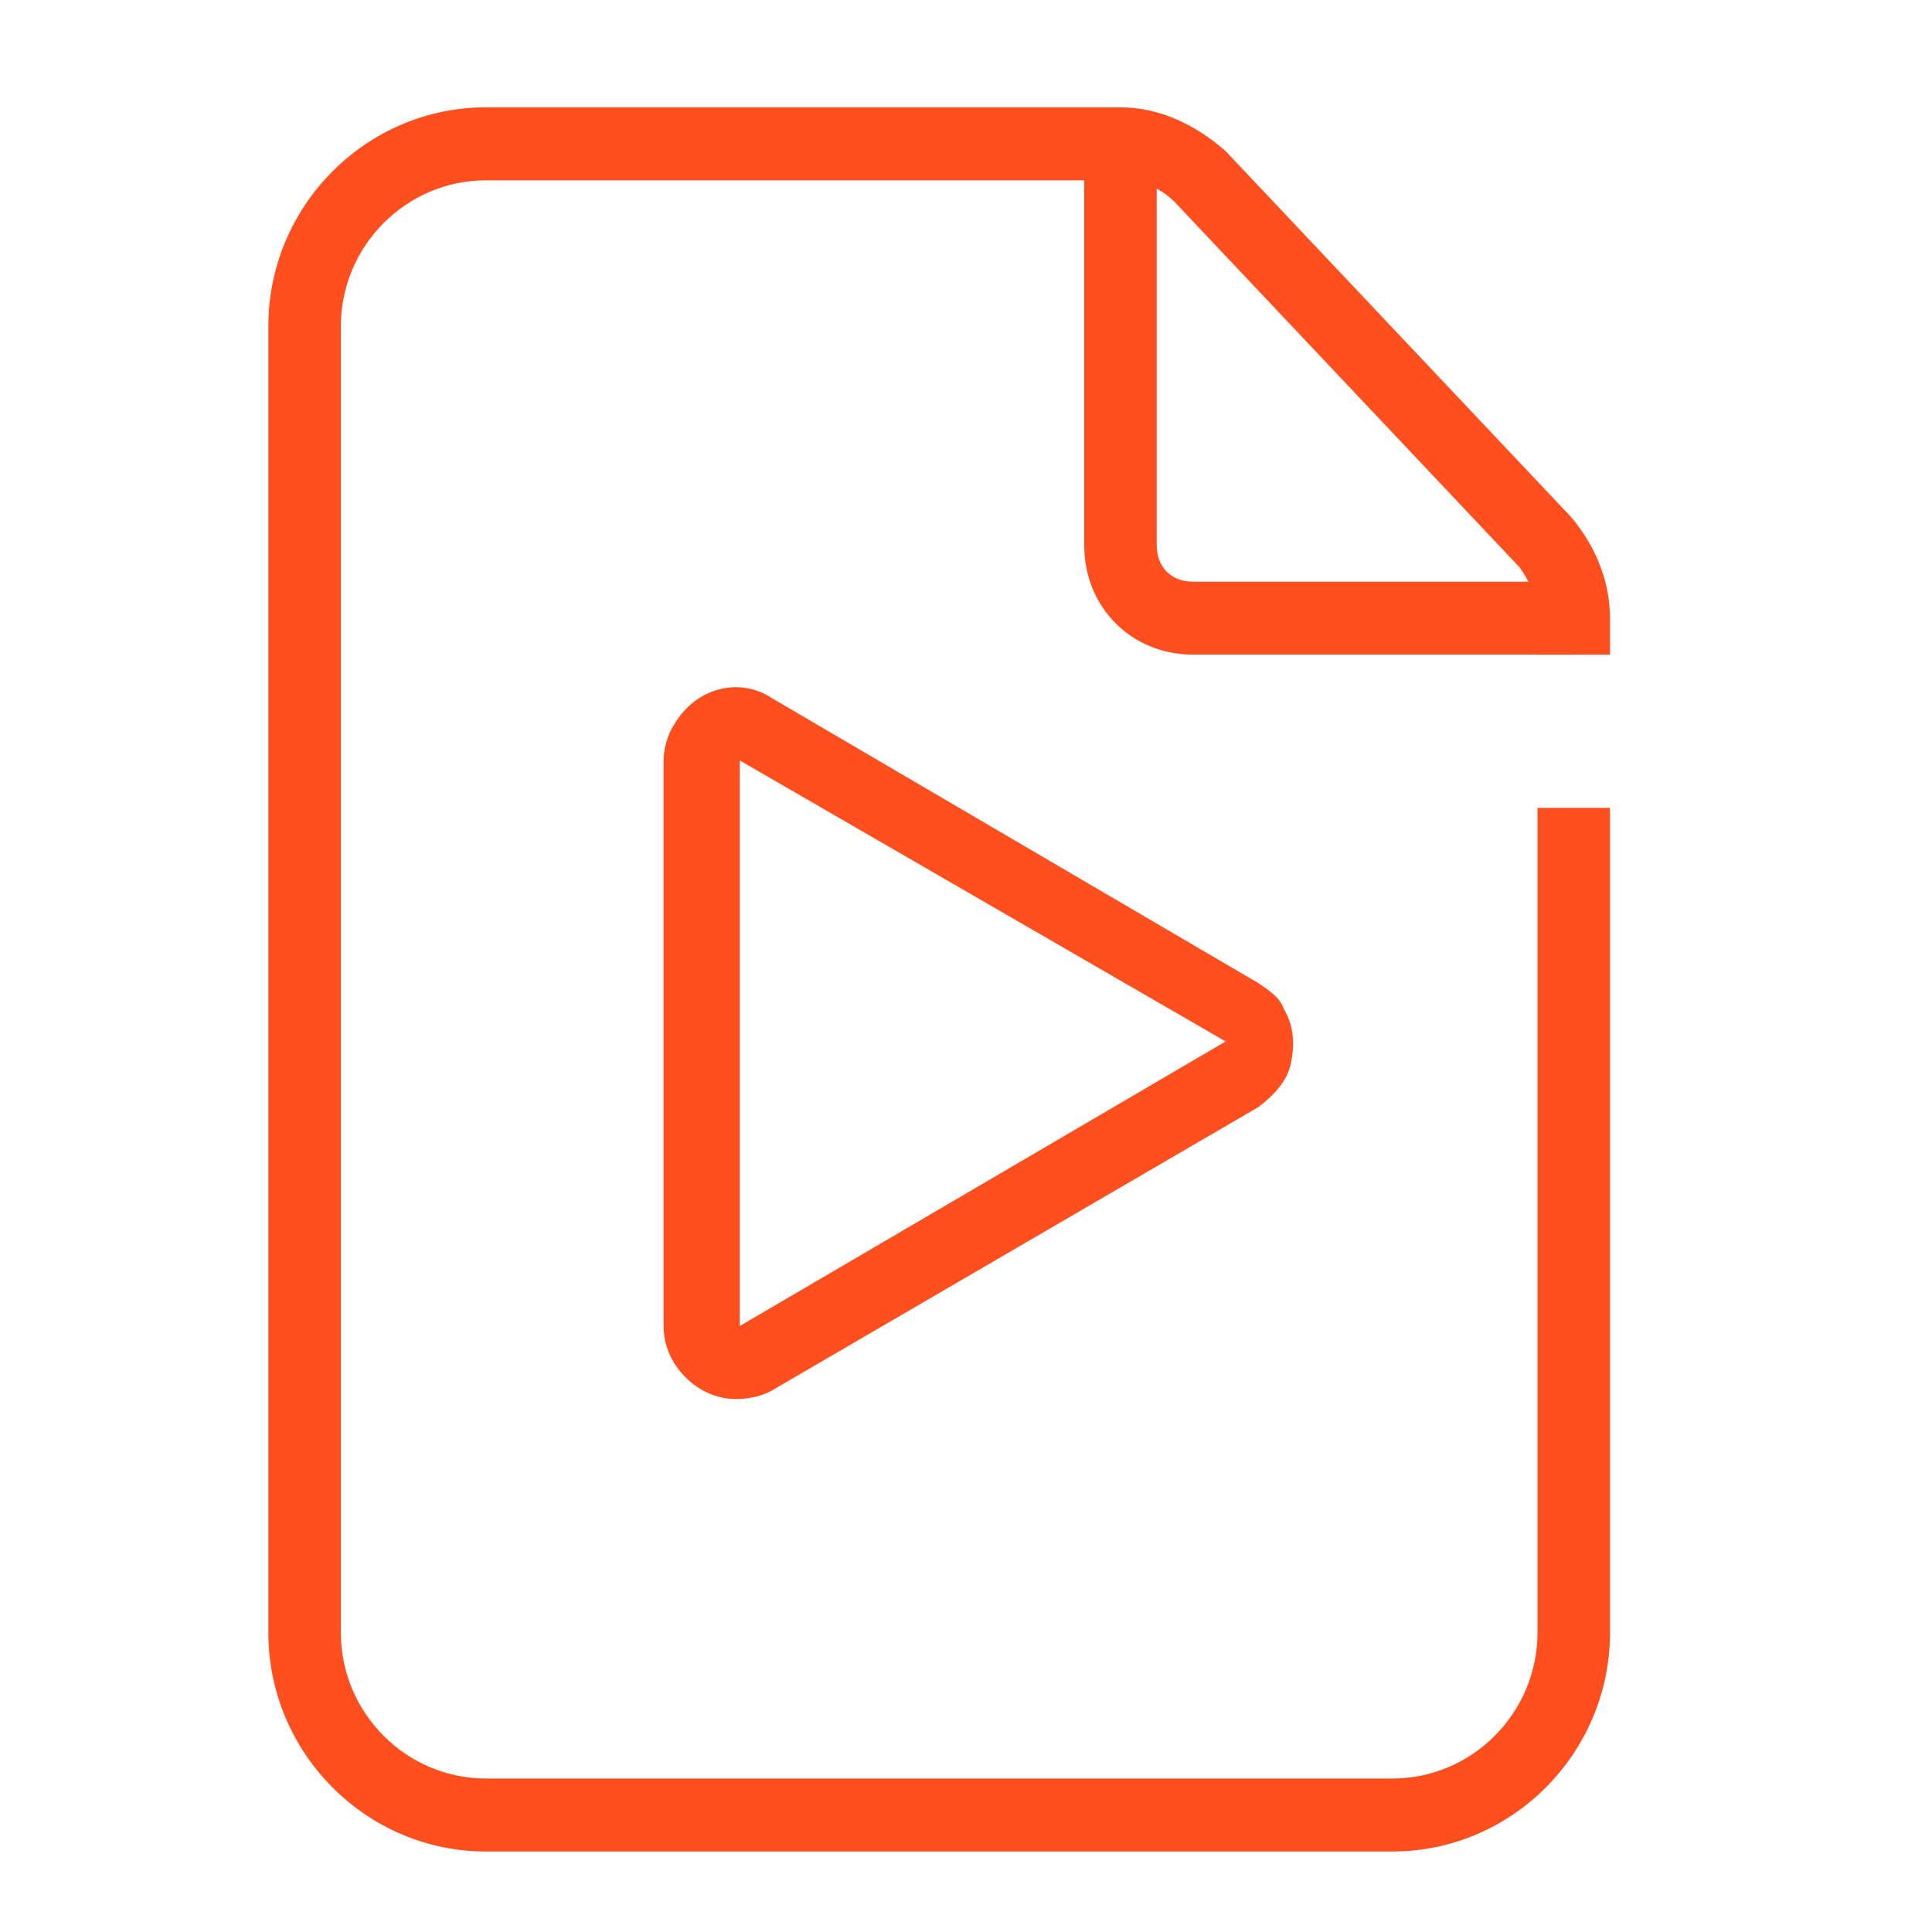
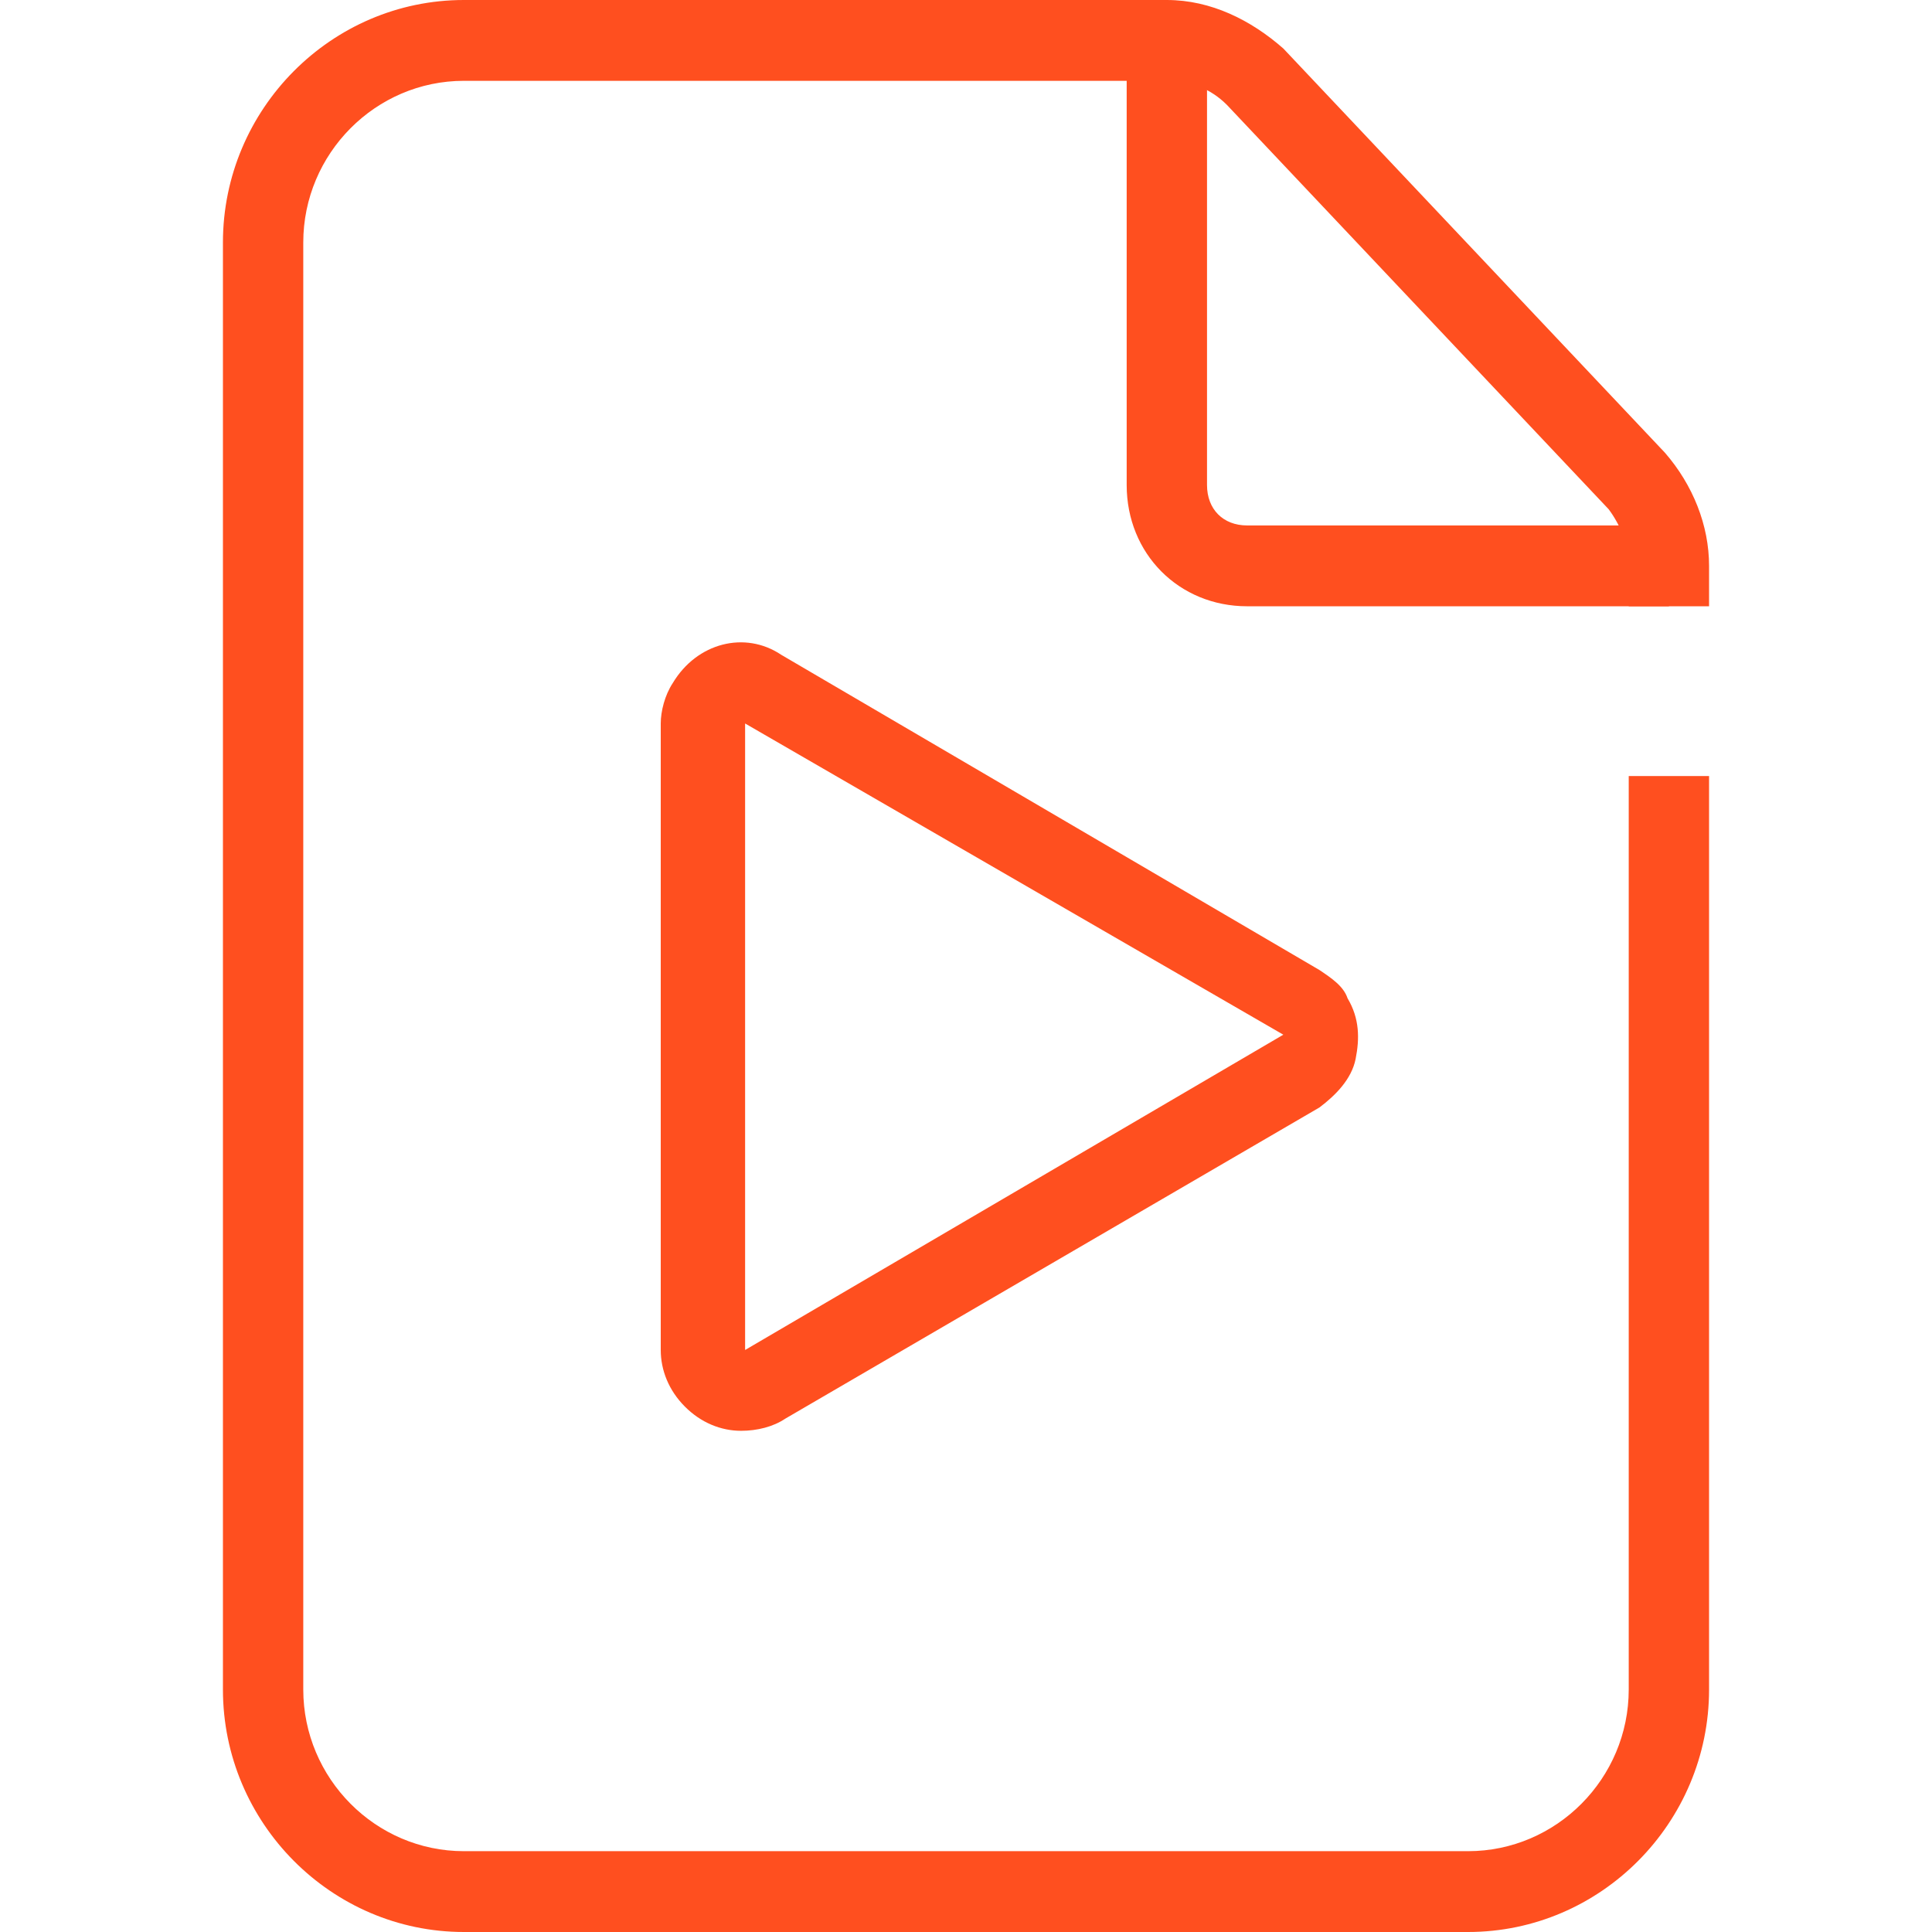
- <svg xmlns="http://www.w3.org/2000/svg" width="36" height="36" viewBox="0 0 36 36" fill="none">
-   <path d="M25.946 34.5H9.054C6.824 34.5 5 32.664 5 30.421V6.08C5 3.836 6.824 2 9.054 2H20.878C21.622 2 22.297 2.34 22.838 2.816L29.257 9.615C29.73 10.159 30 10.839 30 11.519V12.199H28.649V11.519C28.649 11.179 28.514 10.839 28.311 10.567L21.892 3.768C21.622 3.496 21.284 3.36 20.878 3.36H9.054C7.568 3.36 6.351 4.584 6.351 6.08V30.421C6.351 31.916 7.568 33.14 9.054 33.14H25.946C27.432 33.14 28.649 31.916 28.649 30.421V15.054H30V30.421C30 32.664 28.176 34.5 25.946 34.5Z" fill="#FF4F1F" />
-   <path d="M29.324 12.198H22.23C21.081 12.198 20.203 11.315 20.203 10.159V2.68H21.554V10.159C21.554 10.567 21.824 10.839 22.23 10.839H29.324V12.198Z" fill="#FF4F1F" />
-   <path d="M13.716 26.069C13.378 26.069 13.04 25.933 12.77 25.661C12.5 25.389 12.365 25.049 12.365 24.709V14.17C12.365 13.966 12.432 13.694 12.568 13.49C12.973 12.81 13.784 12.607 14.392 13.014L23.446 18.318C23.649 18.454 23.851 18.59 23.919 18.794C24.122 19.134 24.122 19.474 24.054 19.814C23.986 20.154 23.716 20.426 23.446 20.63L14.46 25.865C14.257 26.001 13.986 26.069 13.716 26.069C13.784 26.069 13.784 26.069 13.716 26.069ZM13.784 14.17V24.709L22.838 19.406L13.784 14.17Z" fill="#FF4F1F" />
+ <svg xmlns="http://www.w3.org/2000/svg" xmlns:ns1="http://vectornator.io" height="100%" style="fill-rule:nonzero;clip-rule:evenodd;stroke-linecap:round;stroke-linejoin:round;" xml:space="preserve" width="100%" version="1.1" viewBox="0 0 36 36">
+   <defs />
+   <g id="Untitled" ns1:layerName="Untitled">
+     <g opacity="1">
+       <path d="M27.355+36L8.644+36C6.175+36+4.154+33.967+4.154+31.481L4.154+4.519C4.154+2.033+6.175-8.64267e-07+8.644-8.64267e-07L21.742-8.64267e-07C22.566-8.64267e-07+23.314+0.377+23.913+0.904L31.023+8.435C31.547+9.038+31.846+9.791+31.846+10.544L31.846+11.297L30.349+11.297L30.349+10.544C30.349+10.167+30.2+9.791+29.975+9.489L22.865+1.958C22.566+1.657+22.191+1.506+21.742+1.506L8.644+1.506C6.998+1.506+5.651+2.862+5.651+4.519L5.651+31.481C5.651+33.138+6.998+34.494+8.644+34.494L27.355+34.494C29.002+34.494+30.349+33.138+30.349+31.481L30.349+14.46L31.846+14.46L31.846+31.481C31.846+33.967+29.825+36+27.355+36Z" opacity="1" fill="#ff4f1f" />
+       <path d="M31.098+11.297L23.239+11.297C21.967+11.297+20.994+10.318+20.994+9.037L20.994+0.753L22.491+0.753L22.491+9.037C22.491+9.489+22.79+9.791+23.239+9.791L31.098+9.791L31.098+11.297Z" opacity="1" fill="#ff4f1f" />
+       <path d="M13.809+26.661C13.434+26.661+13.06+26.51+12.761+26.209C12.461+25.908+12.312+25.531+12.312+25.155L12.312+13.481C12.312+13.255+12.387+12.954+12.536+12.728C12.986+11.975+13.884+11.749+14.557+12.201L24.586+18.075C24.811+18.226+25.035+18.376+25.11+18.602C25.335+18.979+25.335+19.355+25.26+19.732C25.185+20.109+24.886+20.41+24.586+20.636L14.632+26.435C14.408+26.586+14.108+26.661+13.809+26.661C13.884+26.661+13.884+26.661+13.809+26.661ZM13.884+13.481L13.884+25.155L23.913+19.28L13.884+13.481Z" opacity="1" fill="#ff4f1f" />
+     </g>
+   </g>
</svg>
